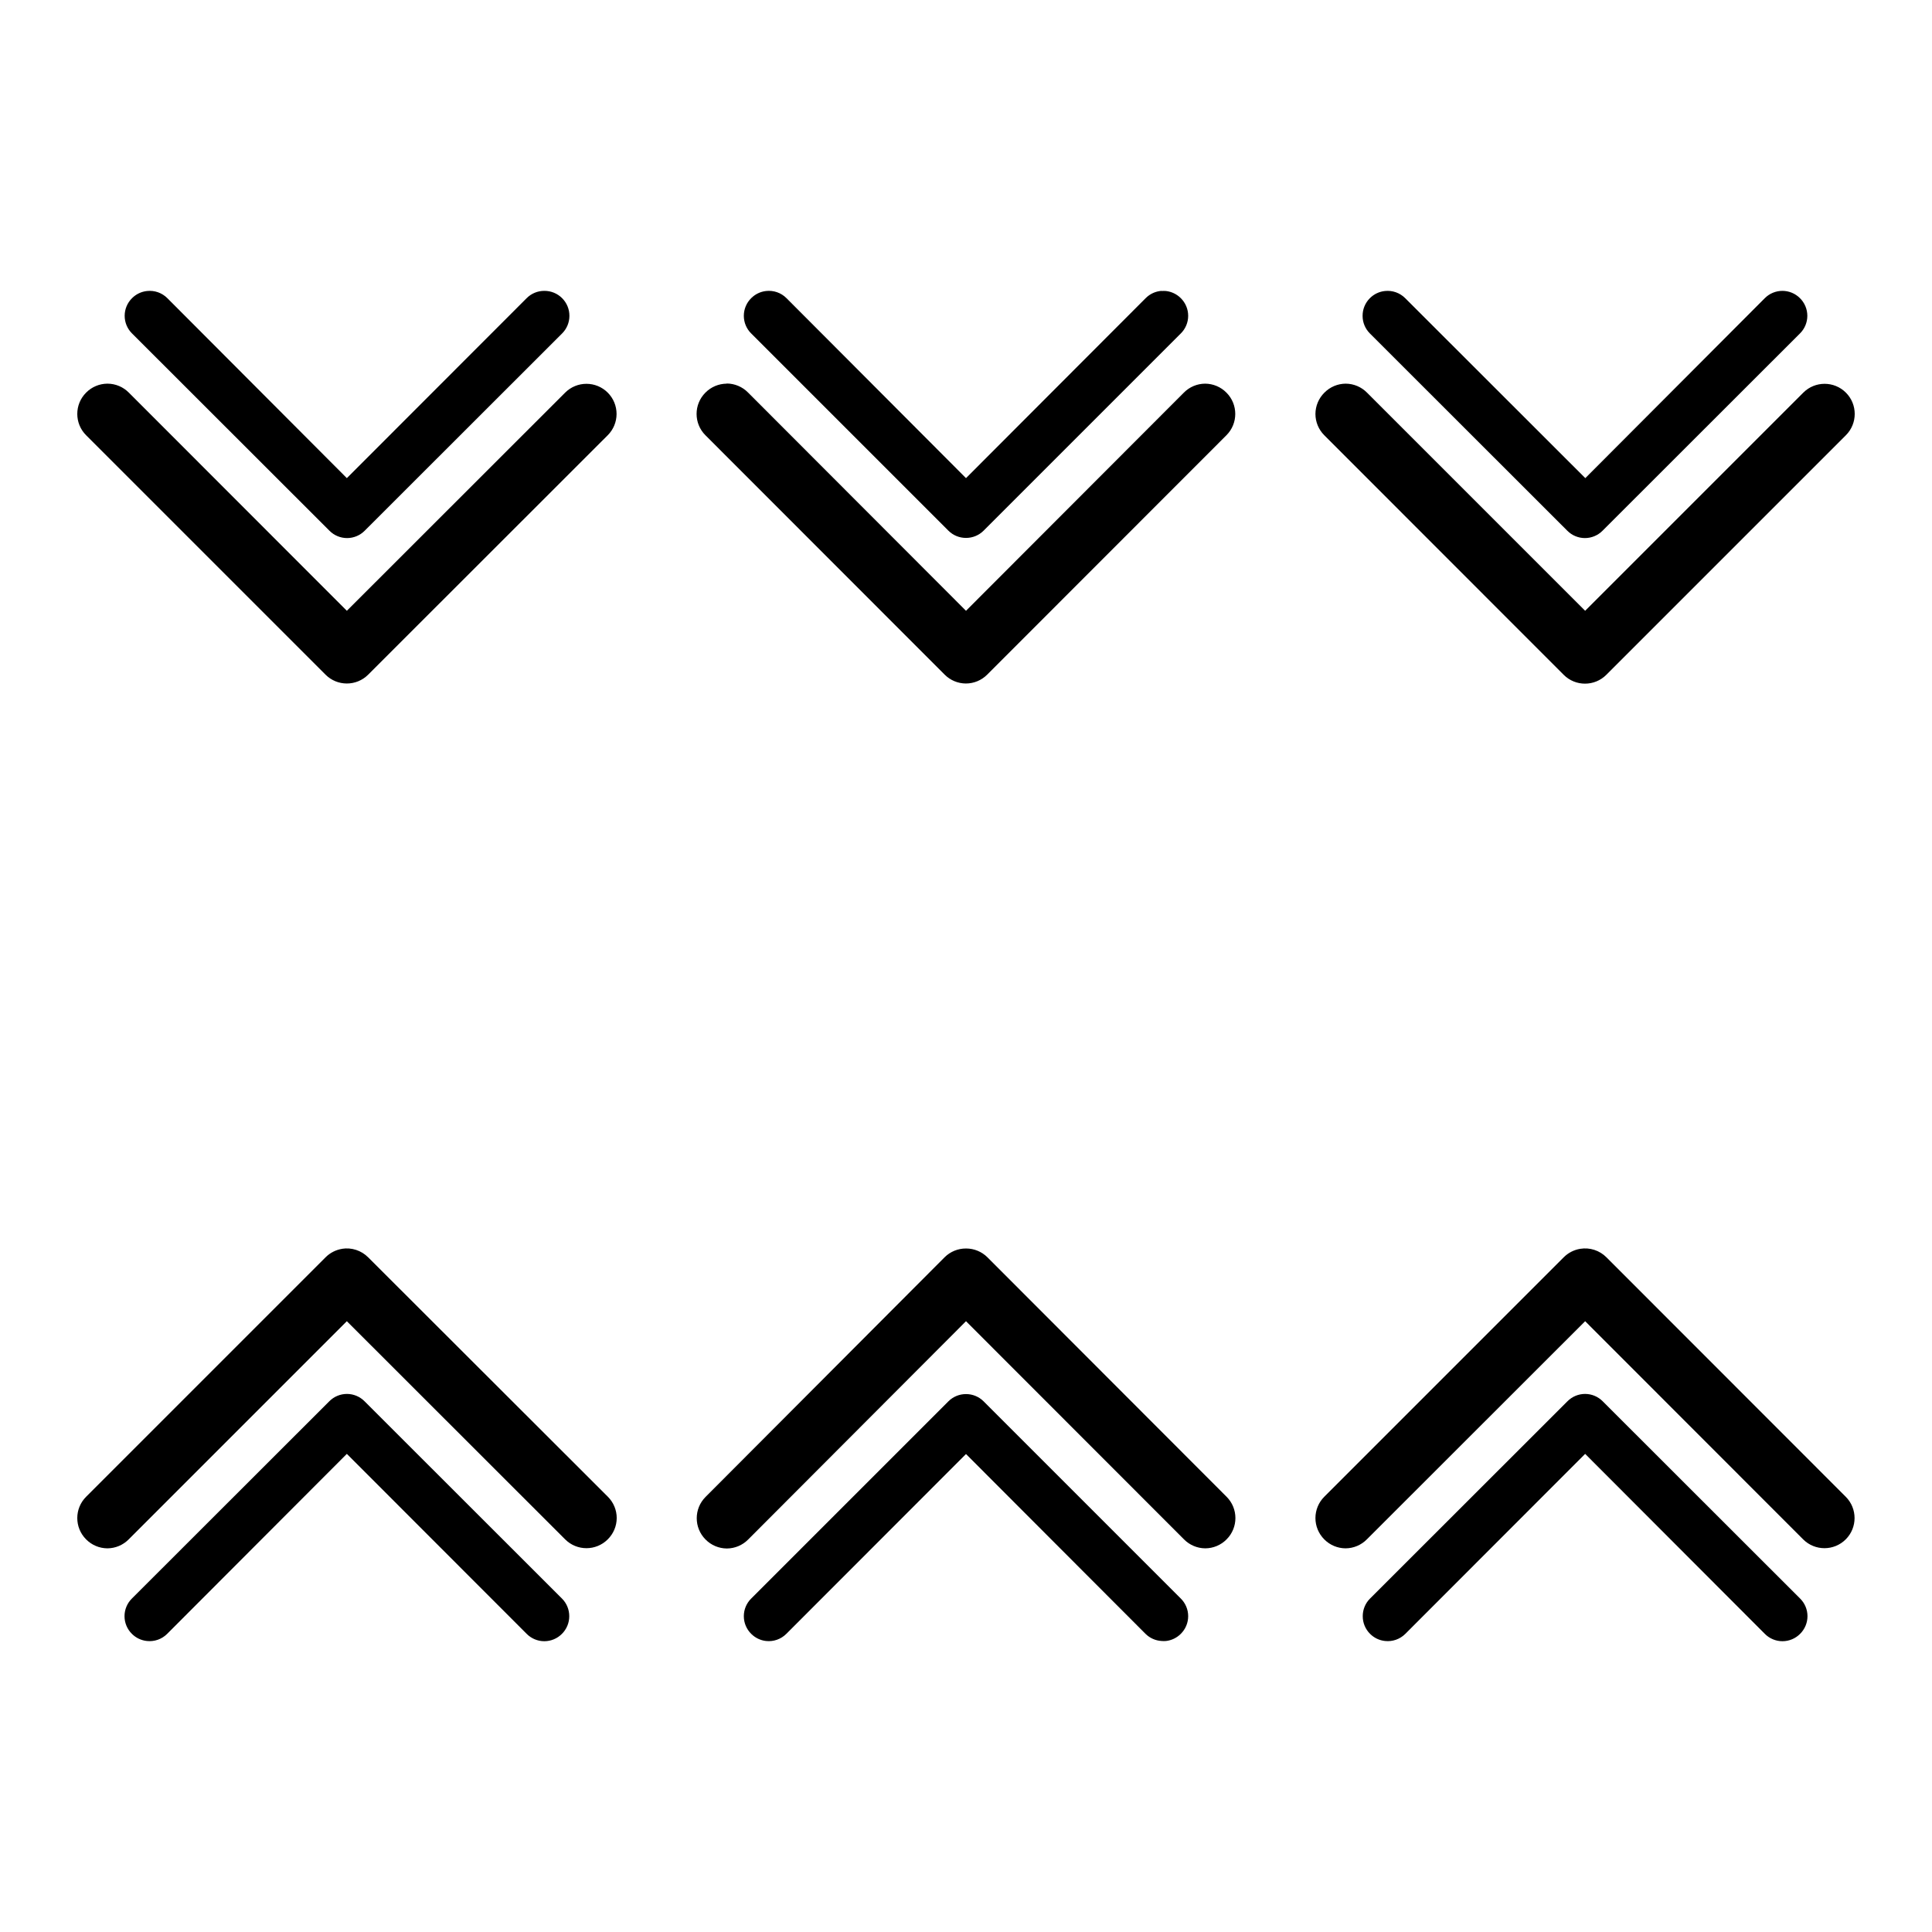
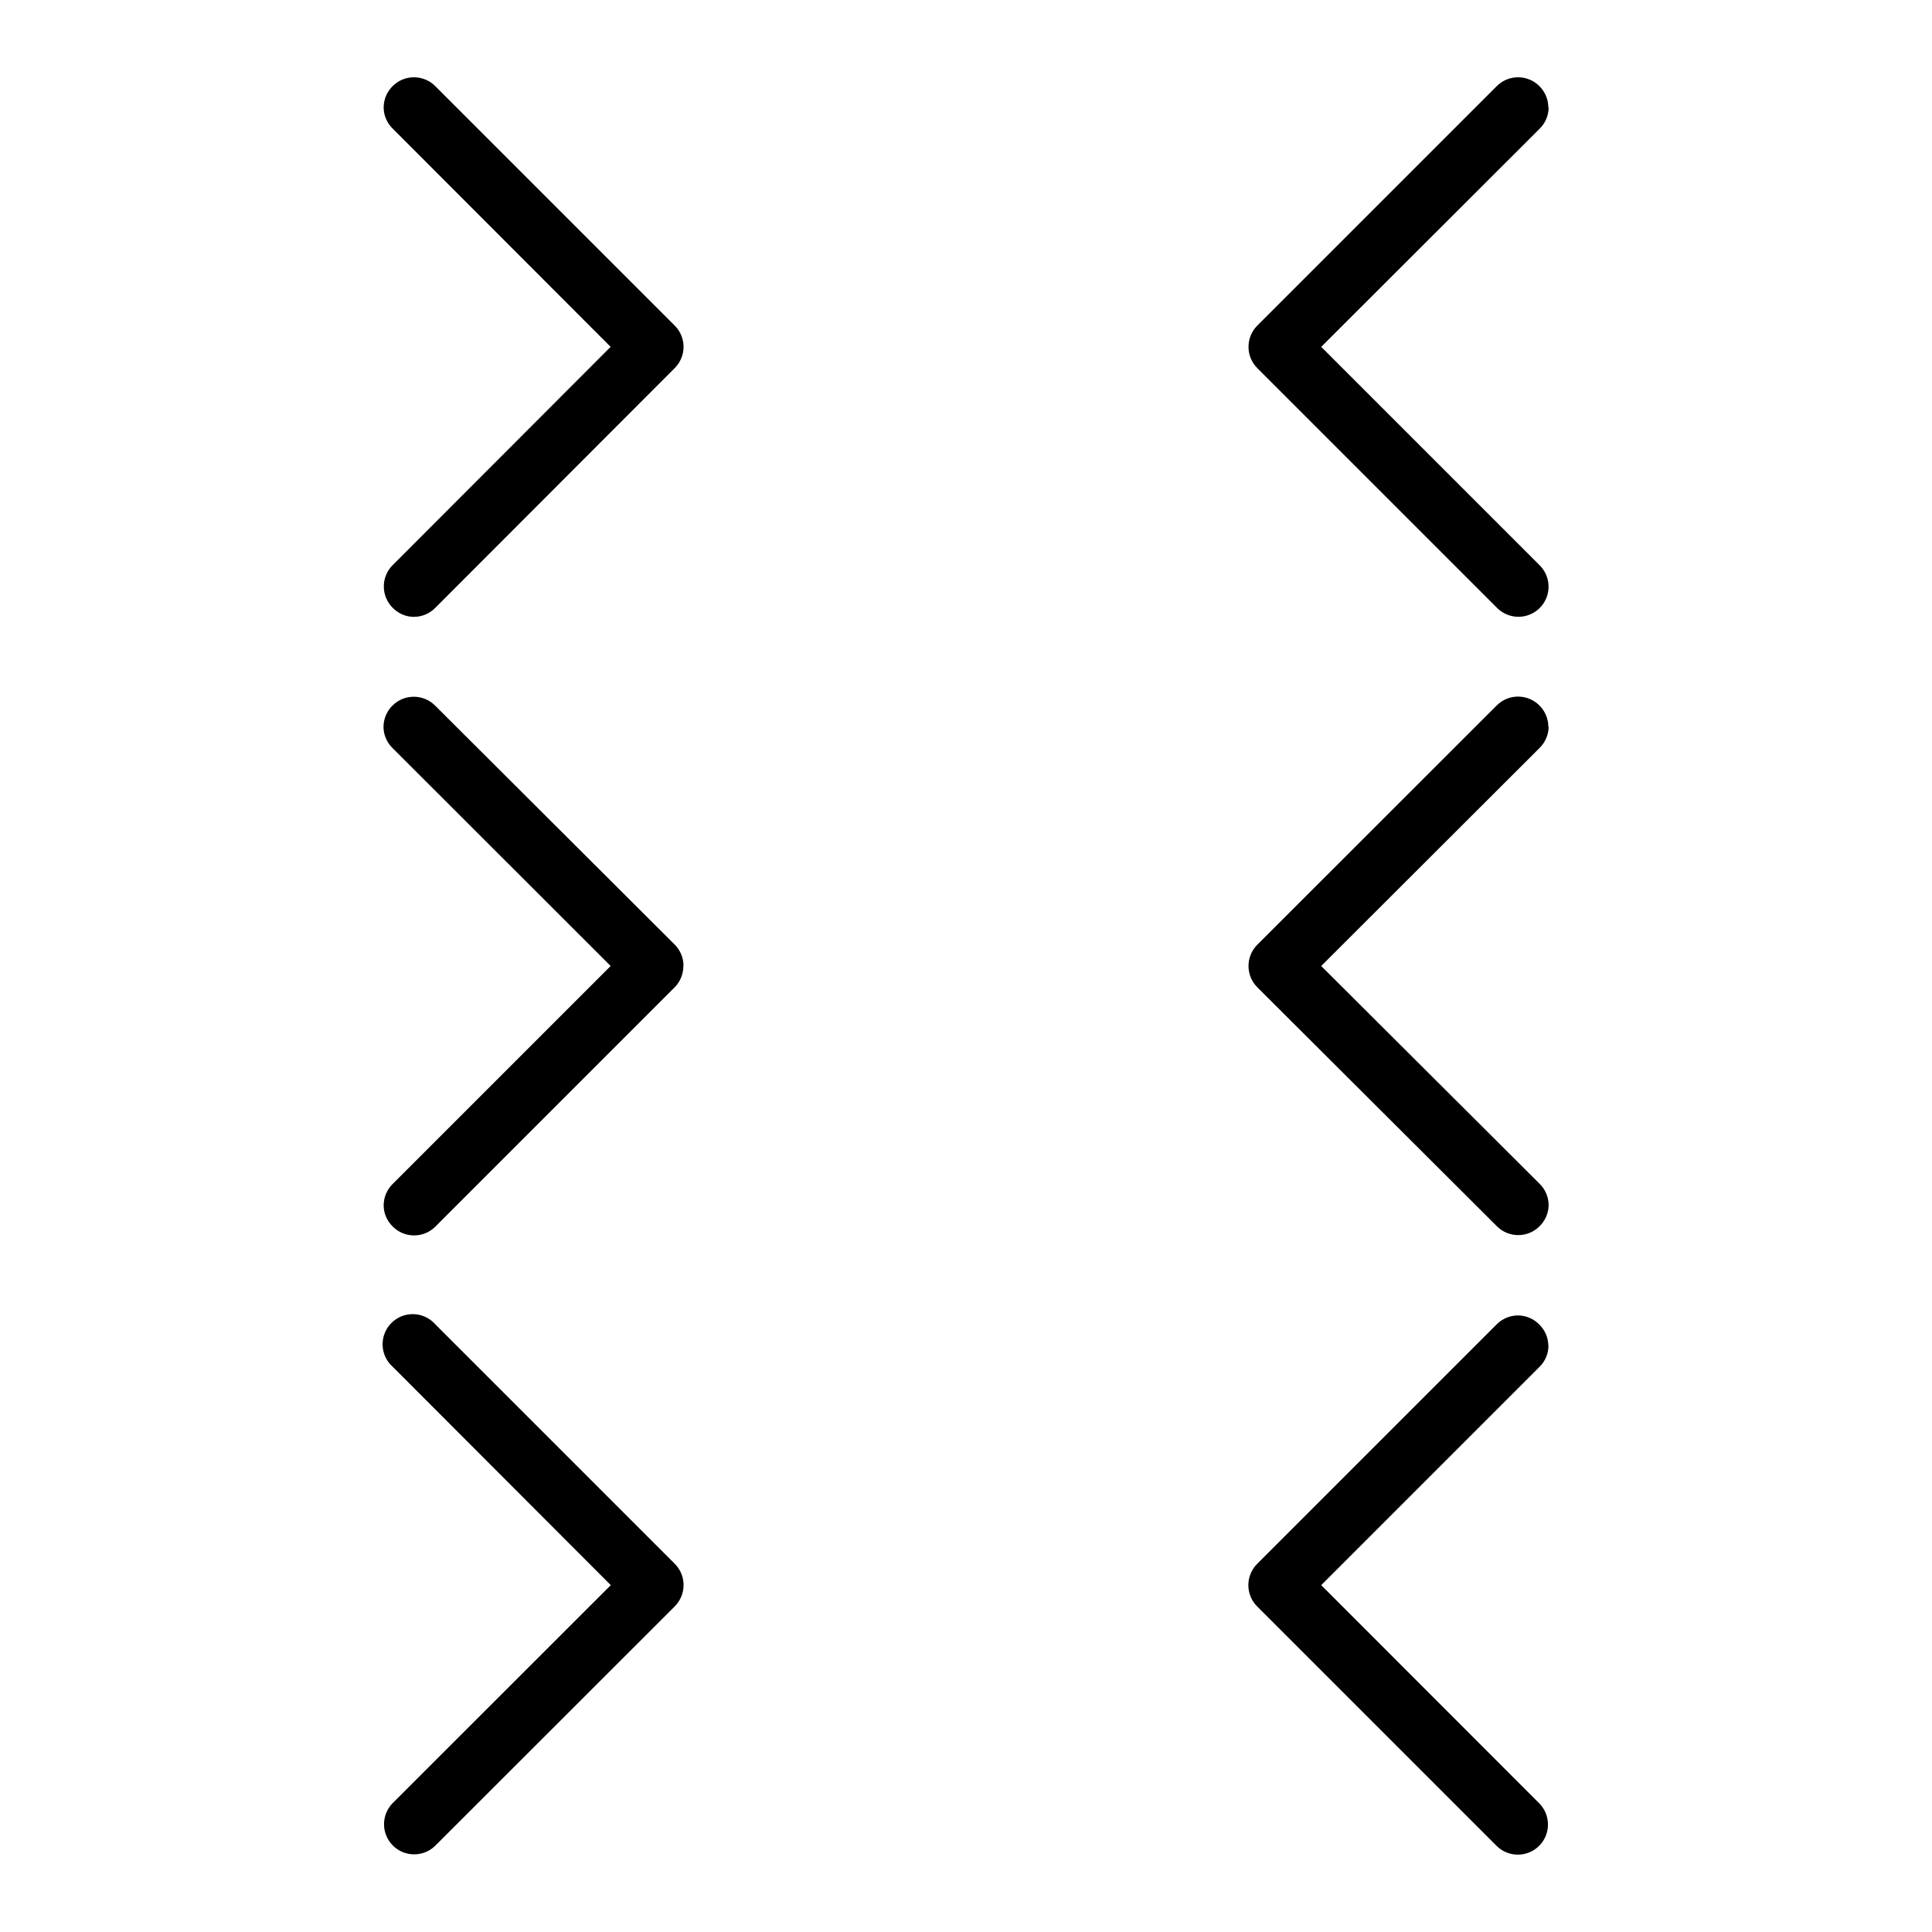
<svg xmlns="http://www.w3.org/2000/svg" width="48" height="48" viewBox="0 0 12.7 12.7">
-   <path d="M3.578 1.912a.163.163 0 0 0-.116.048L2.28 3.143 1.1 1.96a.163.163 0 0 0-.134-.047.163.163 0 0 0-.098.047.163.163 0 0 0 0 .232l1.298 1.297a.163.163 0 0 0 .231 0l1.298-1.297a.163.163 0 0 0 .048-.115.163.163 0 0 0-.048-.117.163.163 0 0 0-.116-.048zm8.14 0a.163.163 0 0 0-.117.048l-1.18 1.183L9.237 1.96a.163.163 0 0 0-.134-.047.163.163 0 0 0-.098.047.163.163 0 0 0-.048.117.163.163 0 0 0 .048.115l1.298 1.297a.163.163 0 0 0 .231 0l1.298-1.297a.163.163 0 0 0 0-.232.163.163 0 0 0-.116-.048zm-4.082 0a.163.163 0 0 0-.105.048L6.35 3.143 5.17 1.96a.163.163 0 0 0-.135-.047.163.163 0 0 0-.097.047.163.163 0 0 0 0 .232l1.297 1.297a.163.163 0 0 0 .115.047.163.163 0 0 0 .115-.047l1.297-1.297a.163.163 0 0 0 0-.232.163.163 0 0 0-.097-.047.163.163 0 0 0-.03 0zm-6.93.61a.198.198 0 0 0-.14.059.198.198 0 0 0 0 .28L2.14 4.435a.198.198 0 0 0 .28 0l1.575-1.574a.198.198 0 0 0 .058-.139.198.198 0 0 0-.058-.141.198.198 0 0 0-.28 0L2.28 4.015.847 2.581a.198.198 0 0 0-.14-.059zm4.071 0a.198.198 0 0 0-.14.059.198.198 0 0 0 0 .28L6.21 4.435a.198.198 0 0 0 .139.058.198.198 0 0 0 .14-.058l1.573-1.574a.198.198 0 0 0 0-.28.198.198 0 0 0-.14-.059.198.198 0 0 0-.14.059L6.35 4.015 4.917 2.58a.198.198 0 0 0-.14-.059zm4.069 0a.198.198 0 0 0-.14.059.198.198 0 0 0-.059.14.198.198 0 0 0 .058.14l1.574 1.575a.198.198 0 0 0 .28 0l1.575-1.575a.198.198 0 0 0 0-.28.198.198 0 0 0-.28 0L10.42 4.015 8.986 2.581a.198.198 0 0 0-.14-.059zM6.35 8.207a.198.198 0 0 0-.14.057L4.638 9.84a.198.198 0 0 0 0 .28.198.198 0 0 0 .14.059.198.198 0 0 0 .14-.059L6.35 8.685l1.433 1.434a.198.198 0 0 0 .14.059.198.198 0 0 0 .14-.059.198.198 0 0 0 0-.28L6.49 8.264a.198.198 0 0 0-.139-.057zm-4.1.002a.198.198 0 0 0-.11.056L.566 9.839a.198.198 0 0 0 0 .28.198.198 0 0 0 .14.059.198.198 0 0 0 .14-.059L2.28 8.685l1.435 1.434a.198.198 0 0 0 .28 0 .198.198 0 0 0 .059-.14.198.198 0 0 0-.058-.14L2.42 8.265a.198.198 0 0 0-.172-.056zm8.138 0a.198.198 0 0 0-.109.056L8.705 9.839a.198.198 0 0 0-.058.14.198.198 0 0 0 .058.14.198.198 0 0 0 .14.059.198.198 0 0 0 .14-.059l1.435-1.434 1.433 1.434a.198.198 0 0 0 .28 0 .198.198 0 0 0 0-.28L10.56 8.265a.198.198 0 0 0-.172-.056zm-8.107.954a.163.163 0 0 0-.116.048L.867 10.508a.163.163 0 0 0 0 .232.163.163 0 0 0 .098.047.163.163 0 0 0 .134-.047L2.28 9.557l1.182 1.183a.163.163 0 0 0 .232 0 .163.163 0 0 0 .048-.116.163.163 0 0 0-.048-.116L2.396 9.211a.163.163 0 0 0-.115-.048zm8.139 0a.163.163 0 0 0-.116.048l-1.298 1.297a.163.163 0 0 0-.048.116.163.163 0 0 0 .048.116.163.163 0 0 0 .098.047.163.163 0 0 0 .134-.047l1.182-1.183 1.181 1.183a.163.163 0 0 0 .232 0 .163.163 0 0 0 0-.232l-1.298-1.297a.163.163 0 0 0-.115-.048zm-4.07.001a.163.163 0 0 0-.115.047l-1.297 1.297a.163.163 0 0 0 0 .232.163.163 0 0 0 .097.047.163.163 0 0 0 .134-.047L6.35 9.558l1.18 1.182a.163.163 0 0 0 .106.047.163.163 0 0 0 .029 0 .163.163 0 0 0 .097-.047.163.163 0 0 0 0-.232L6.465 9.211a.163.163 0 0 0-.115-.047z" />
+   <path d="M10.178.706a.198.198 0 0 0-.059-.14.198.198 0 0 0-.28 0L8.265 2.14a.198.198 0 0 0 0 .28L9.84 3.995a.198.198 0 1 0 .28-.28L8.685 2.28 10.12.847a.198.198 0 0 0 .06-.14zm0 4.071a.198.198 0 0 0-.059-.14.198.198 0 0 0-.28 0L8.265 6.21a.198.198 0 0 0 0 .28L9.84 8.061a.198.198 0 0 0 .28 0 .198.198 0 0 0 .06-.14.198.198 0 0 0-.06-.14L8.685 6.35l1.435-1.433a.198.198 0 0 0 .06-.14zm0 4.07a.198.198 0 0 0-.059-.14.198.198 0 0 0-.14-.06.198.198 0 0 0-.14.058L8.264 10.28a.198.198 0 0 0 0 .28l1.575 1.575a.198.198 0 0 0 .28-.28L8.685 10.42l1.434-1.434a.198.198 0 0 0 .06-.14zM4.493 6.35a.198.198 0 0 0-.057-.14L2.86 4.638a.198.198 0 0 0-.28 0 .198.198 0 0 0-.059.14c0 .053.022.103.06.14L4.014 6.35 2.581 7.783a.198.198 0 0 0-.059.14c0 .053.022.103.06.14a.198.198 0 0 0 .28 0L4.435 6.49a.198.198 0 0 0 .057-.139zm-.002-4.1a.198.198 0 0 0-.056-.11L2.861.566a.198.198 0 0 0-.28 0 .198.198 0 0 0-.059.14c0 .053.022.103.06.14L4.014 2.28 2.581 3.715a.198.198 0 0 0 0 .28c.037.038.087.06.14.06a.198.198 0 0 0 .14-.059L4.435 2.42a.198.198 0 0 0 .056-.172Zm0 8.138a.198.198 0 0 0-.056-.109L2.861 8.705a.198.198 0 1 0-.279.28l1.433 1.435-1.434 1.433a.198.198 0 0 0 .28.28l1.574-1.573a.198.198 0 0 0 .056-.172z" />
</svg>
